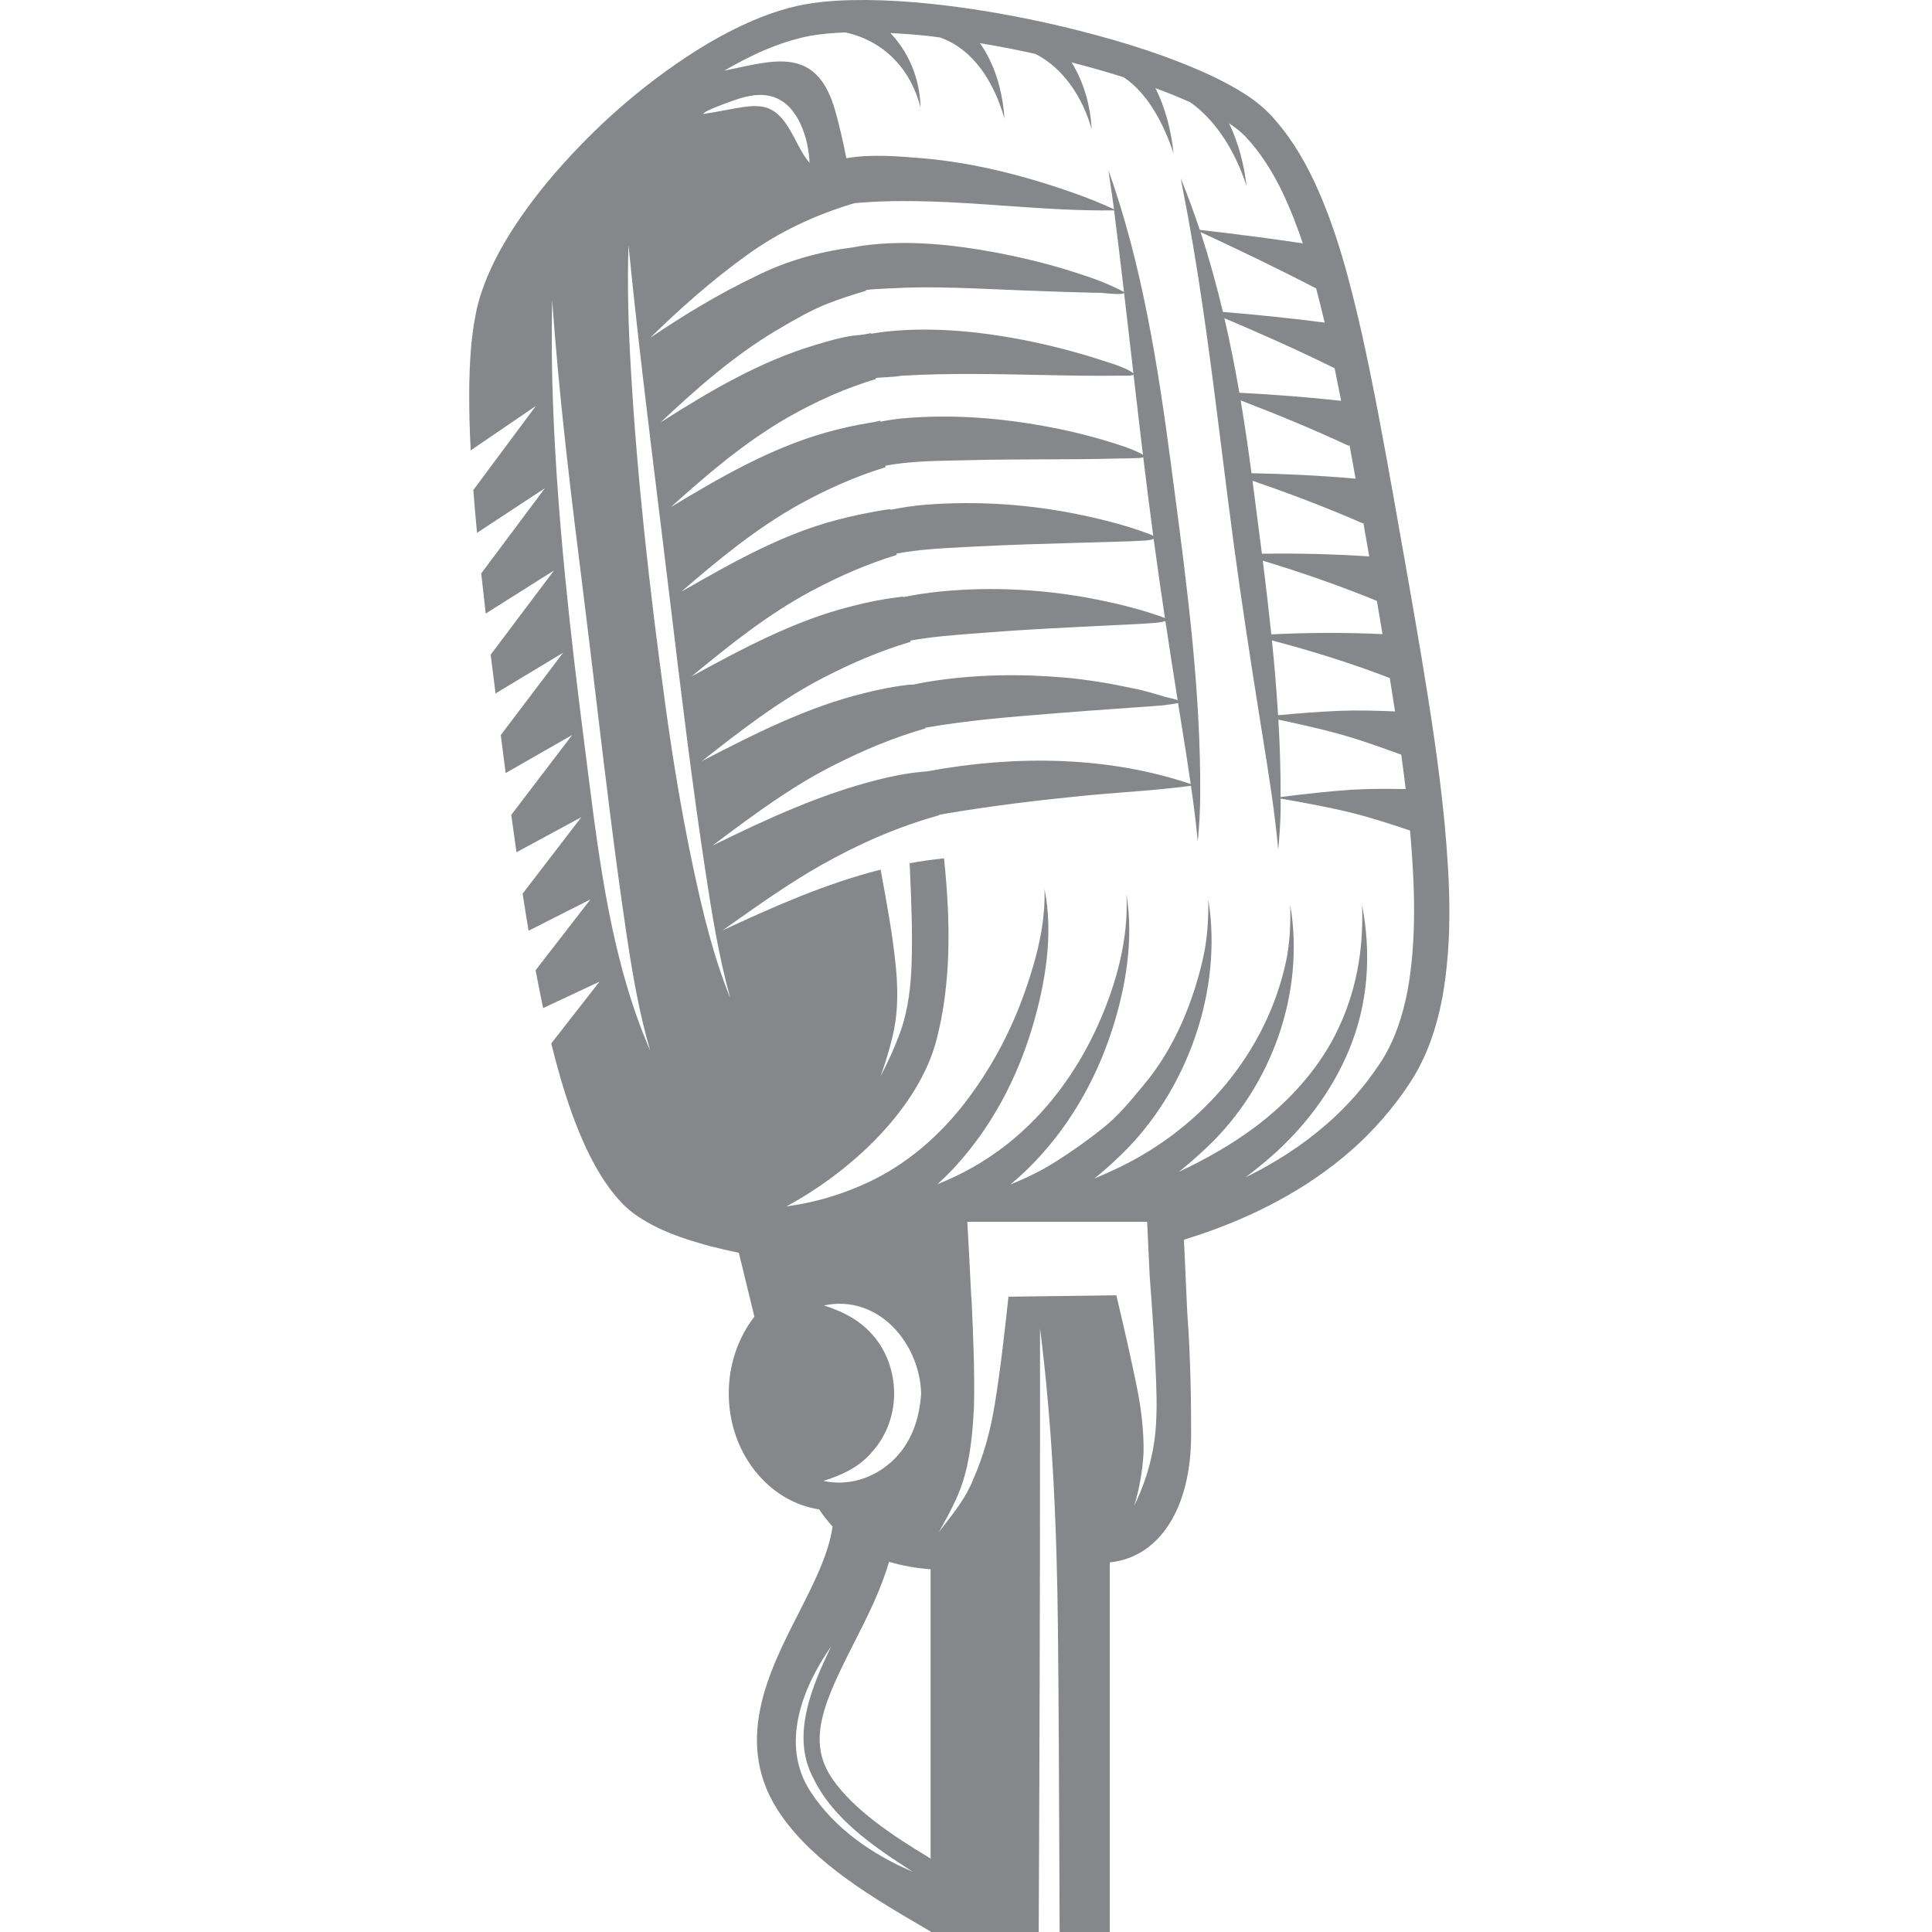
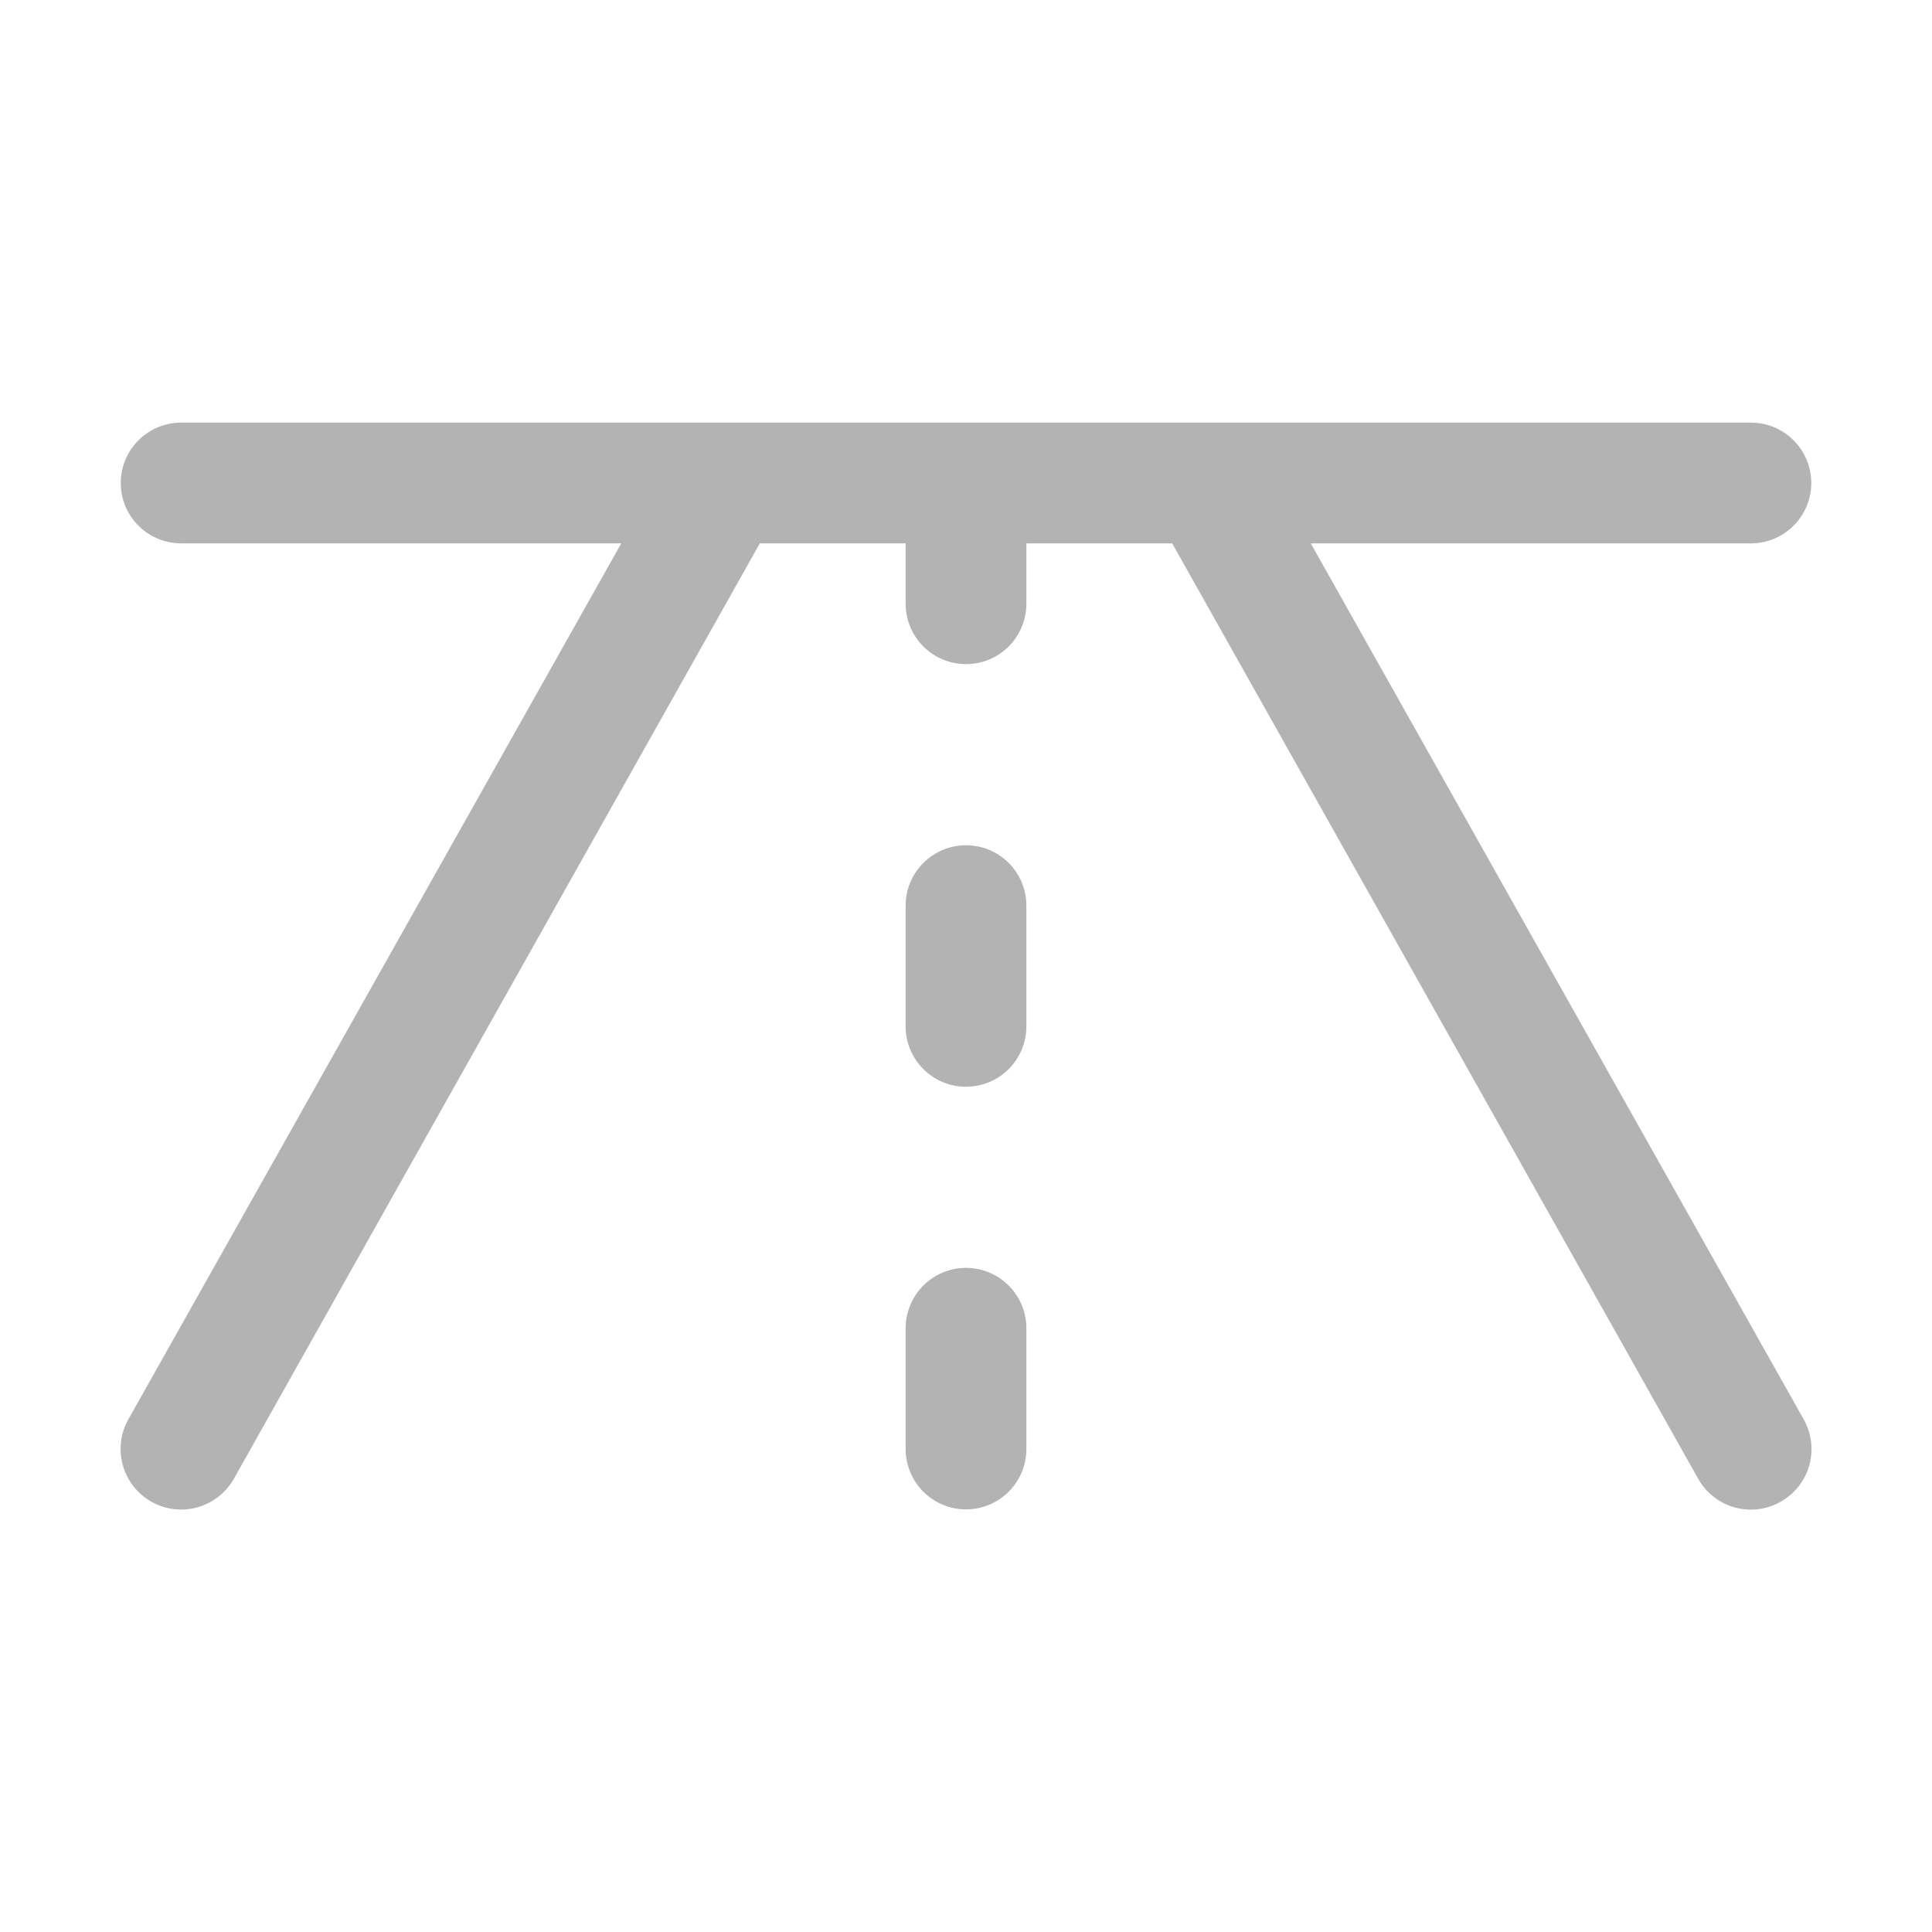
- <svg xmlns="http://www.w3.org/2000/svg" width="140" height="140" viewBox="0 0 140 140" fill="none">
-   <path fill-rule="evenodd" clip-rule="evenodd" d="M80.42 140V113.216C84.017 112.848 86.314 109.295 86.313 103.989C86.313 103.984 86.313 103.979 86.313 103.974C86.313 103.97 86.314 103.965 86.314 103.961V103.957L86.313 103.93C86.31 101.996 86.304 98.778 86.029 95.02L86.028 95.002C85.946 93.091 85.862 91.25 85.794 89.831L85.882 89.804C86.191 89.709 86.499 89.614 86.806 89.511C90.749 88.189 94.614 86.245 97.867 83.403C98.683 82.7 99.438 81.922 100.159 81.114C100.852 80.322 101.58 79.364 102.117 78.544C103.4 76.622 104.095 74.473 104.508 72.347C105.279 68.071 105.061 63.846 104.686 59.721C104.292 55.597 103.658 51.545 102.995 47.544C102.352 43.728 101.684 39.965 101.021 36.234L100.925 35.693C100.225 31.788 99.519 27.924 98.675 24.13C97.806 20.345 96.852 16.593 95.197 13.072C94.363 11.32 93.324 9.633 91.948 8.198C91.172 7.415 90.347 6.872 89.522 6.393C88.692 5.925 87.86 5.503 87.021 5.143C83.672 3.685 80.314 2.727 77.036 1.935C73.757 1.16 70.548 0.599 67.426 0.274C65.864 0.114 64.323 0.012 62.802 0C61.268 -0.004 59.808 0.048 58.258 0.328C56.8 0.604 55.39 1.11 54.131 1.677C52.86 2.251 51.685 2.901 50.587 3.583C46.214 6.339 42.962 9.441 40.517 12.2C38.077 14.968 36.504 17.471 35.638 19.323C35.203 20.245 34.942 21.001 34.769 21.555C34.637 22.041 34.569 22.291 34.569 22.291L34.561 22.315L34.407 23.121C34.351 23.383 34.301 23.707 34.258 24.089C34.251 24.142 34.244 24.196 34.237 24.251C34.193 24.596 34.143 24.986 34.118 25.413C33.977 27.166 33.949 29.61 34.109 32.636L38.827 29.42L34.299 35.51C34.374 36.496 34.464 37.531 34.568 38.611L39.486 35.378L34.87 41.555C34.971 42.493 35.082 43.466 35.198 44.46L40.146 41.339L35.556 47.441C35.627 48.007 35.699 48.581 35.772 49.162C35.817 49.522 35.862 49.885 35.908 50.251L40.805 47.299L36.288 53.266C36.403 54.167 36.522 55.087 36.644 56.019L41.463 53.259L37.048 59.051C37.169 59.94 37.296 60.844 37.427 61.757L42.123 59.218L37.871 64.757C38.007 65.643 38.152 66.538 38.303 67.444L42.783 65.177L38.811 70.308C38.982 71.215 39.161 72.127 39.358 73.049L43.441 71.137L39.945 75.612C40.149 76.441 40.371 77.275 40.615 78.112C41.107 79.797 41.686 81.499 42.469 83.186C42.868 84.029 43.317 84.867 43.867 85.679C43.922 85.754 43.972 85.827 44.022 85.9C44.109 86.028 44.196 86.155 44.307 86.291C44.358 86.352 44.41 86.418 44.463 86.484C44.58 86.632 44.699 86.782 44.8 86.887L45.029 87.135L45.143 87.259L45.328 87.439C45.534 87.633 45.746 87.803 45.962 87.963C47.705 89.2 49.56 89.775 51.414 90.291C52.118 90.474 52.827 90.634 53.538 90.782C53.778 91.773 54.195 93.493 54.667 95.408C53.518 96.894 52.816 98.82 52.809 100.927C52.8 103.172 53.568 105.292 54.969 106.897C56.162 108.263 57.694 109.116 59.359 109.378C59.65 109.812 59.972 110.228 60.331 110.619C60.05 112.608 58.974 114.73 57.835 116.964L57.835 116.965C55.697 121.161 53.038 126.382 56.581 131.505C59.047 135.069 63.234 137.513 67.285 139.877L67.299 139.885C67.322 139.899 67.345 139.912 67.368 139.925C67.39 139.939 67.413 139.952 67.436 139.966V140H75.269C75.324 128.268 75.363 116.538 75.363 104.808V96.248C76.287 103.497 76.587 110.835 76.663 118.134C76.72 123.787 76.743 129.438 76.765 135.09C76.772 136.727 76.778 138.363 76.786 140H80.42ZM82.194 109.111C82.83 107.776 83.276 106.496 83.549 105.042C83.856 103.417 83.835 101.678 83.774 100.03C83.681 97.498 83.498 94.969 83.309 92.441C83.237 90.86 83.171 89.47 83.126 88.535H70.094C70.163 89.721 70.28 91.826 70.382 93.999L70.395 93.999L70.4 94.114C70.52 96.74 70.639 99.372 70.576 101.999C70.472 103.845 70.326 105.654 69.754 107.425C69.371 108.61 68.768 109.699 68.168 110.782C68.126 110.857 68.084 110.932 68.043 111.007C68.153 110.865 68.264 110.722 68.376 110.578C69.189 109.532 70.031 108.449 70.515 107.215C71.276 105.494 71.768 103.693 72.073 101.835C72.504 99.225 72.791 96.593 73.077 93.964L80.895 93.862C81.42 96.073 81.929 98.286 82.381 100.514C82.697 102.064 82.89 103.674 82.868 105.26C82.79 106.605 82.573 107.815 82.194 109.111ZM97.882 57.23C99.209 57.151 100.534 57.153 101.861 57.179C101.763 56.347 101.654 55.516 101.541 54.685C99.98 54.119 98.419 53.557 96.814 53.123C95.429 52.753 94.035 52.445 92.636 52.146C92.746 54.017 92.802 55.888 92.797 57.756C94.492 57.544 96.179 57.347 97.882 57.23ZM96.994 51.511C98.36 51.459 99.725 51.495 101.09 51.553C100.966 50.745 100.839 49.938 100.709 49.133C97.896 48.049 95.068 47.172 92.17 46.408C92.354 48.212 92.503 50.019 92.614 51.826C94.072 51.696 95.528 51.575 96.994 51.511ZM92.123 45.967C94.817 45.84 97.487 45.823 100.181 45.951C100.15 45.764 100.118 45.578 100.087 45.391C99.983 44.775 99.879 44.159 99.774 43.544C97.052 42.426 94.309 41.479 91.507 40.629C91.73 42.404 91.937 44.185 92.123 45.967ZM98.793 37.877C98.787 37.896 98.783 37.915 98.777 37.934C96.137 36.779 93.475 35.769 90.761 34.838C90.824 35.328 90.887 35.818 90.951 36.308C91.116 37.578 91.281 38.851 91.442 40.126C94.041 40.09 96.624 40.144 99.218 40.321C99.077 39.504 98.935 38.69 98.793 37.877ZM98.231 34.687C98.084 33.861 97.935 33.038 97.784 32.217C97.775 32.249 97.765 32.281 97.754 32.313C95.168 31.11 92.557 30.031 89.905 29.015C90.199 30.77 90.456 32.531 90.688 34.292C93.211 34.339 95.717 34.463 98.231 34.687ZM89.809 28.46C92.278 28.588 94.73 28.775 97.185 29.045C97.031 28.253 96.873 27.466 96.712 26.683C94.083 25.387 91.421 24.198 88.725 23.058C89.139 24.846 89.496 26.649 89.809 28.46ZM95.99 23.376C95.794 22.543 95.589 21.717 95.373 20.9C92.609 19.465 89.816 18.122 86.992 16.814C87.618 18.718 88.153 20.651 88.617 22.601C91.084 22.807 93.538 23.056 95.99 23.376ZM55.982 7.005C54.926 6.684 53.83 7.03 52.835 7.396C52.82 7.402 52.796 7.41 52.764 7.422C52.396 7.555 50.962 8.073 50.962 8.261C51.467 8.186 51.969 8.092 52.471 7.999C52.711 7.954 52.951 7.909 53.191 7.866C53.209 7.863 53.227 7.86 53.245 7.857C54.061 7.712 55.071 7.533 55.838 7.922C56.705 8.356 57.199 9.299 57.684 10.224C57.986 10.8 58.285 11.37 58.667 11.805C58.589 10.053 57.864 7.579 55.982 7.005ZM61.904 14.727C59.095 15.563 56.484 16.775 54.094 18.505C51.593 20.314 49.321 22.318 47.121 24.475C49.566 22.827 52.043 21.317 54.707 20.047C56.967 18.895 59.397 18.235 61.89 17.911C61.912 17.907 61.934 17.903 61.956 17.899C62.169 17.859 62.382 17.819 62.599 17.791C65.766 17.371 69.057 17.719 72.183 18.302C74.014 18.653 75.832 19.085 77.613 19.649C78.395 19.897 79.178 20.151 79.94 20.451C80.057 20.499 81.175 20.992 81.449 21.16C81.218 19.188 80.981 17.216 80.731 15.246C78.086 15.282 75.446 15.096 72.807 14.909C69.172 14.652 65.54 14.396 61.902 14.723C61.903 14.723 61.903 14.724 61.903 14.725C61.903 14.726 61.903 14.726 61.904 14.727ZM67.054 52.785C64.781 53.436 62.663 54.324 60.538 55.39C57.43 56.937 54.643 59.02 51.874 61.09C51.786 61.155 51.699 61.22 51.612 61.285C55.486 59.384 59.349 57.59 63.55 56.52C64.6 56.253 65.686 56.031 66.766 55.933C66.925 55.919 67.084 55.904 67.242 55.889C67.258 55.886 67.273 55.882 67.289 55.879C67.308 55.874 67.326 55.87 67.345 55.867C73.531 54.73 80.281 54.772 86.285 56.818C86.078 55.38 85.848 53.945 85.618 52.511C85.545 52.058 85.472 51.605 85.4 51.153C85.395 51.118 85.389 51.082 85.384 51.047C85.379 51.014 85.374 50.981 85.369 50.949C85.007 51.023 84.252 51.117 84.196 51.121C83.665 51.164 83.134 51.201 82.603 51.238C82.375 51.253 82.147 51.269 81.919 51.285C81.411 51.322 80.902 51.359 80.393 51.395C79.214 51.48 78.035 51.564 76.857 51.659C76.636 51.677 76.415 51.695 76.193 51.712C73.141 51.957 70.062 52.203 67.046 52.736C67.049 52.753 67.052 52.768 67.054 52.785ZM84.303 50.461C84.34 50.473 84.377 50.484 84.414 50.495C84.456 50.508 84.532 50.524 84.625 50.545C84.834 50.591 85.132 50.657 85.337 50.739C85.035 48.827 84.737 46.917 84.449 45.005C84.219 45.089 83.756 45.133 83.659 45.141C82.998 45.193 82.333 45.225 81.669 45.258C81.501 45.266 81.332 45.274 81.165 45.282C80.58 45.312 79.996 45.34 79.412 45.369C76.822 45.496 74.232 45.622 71.648 45.827C71.338 45.851 71.026 45.874 70.714 45.898C69.137 46.016 67.532 46.136 65.973 46.419L65.987 46.507C63.811 47.155 61.782 48.02 59.748 49.067C59.727 49.078 59.7 49.092 59.666 49.109C59.463 49.214 59.521 49.184 59.617 49.134C56.458 50.772 53.646 52.959 50.863 55.152C54.673 53.179 58.548 51.207 62.746 50.199C63.772 49.941 64.806 49.736 65.856 49.617C65.9 49.613 65.966 49.612 66.044 49.61C66.091 49.609 66.143 49.608 66.196 49.606C66.648 49.511 67.102 49.423 67.56 49.353C70.721 48.871 73.97 48.819 77.153 49.101C78.839 49.251 80.501 49.532 82.156 49.891C82.882 50.028 83.596 50.246 84.303 50.461ZM79.721 43.492C81.303 43.818 82.886 44.214 84.402 44.778C84.406 44.78 84.409 44.781 84.412 44.783C84.413 44.783 84.415 44.784 84.417 44.785C84.13 42.874 83.853 40.962 83.596 39.047C83.468 39.115 83.215 39.155 82.988 39.17C82.26 39.215 81.531 39.236 80.804 39.258C80.67 39.262 80.537 39.266 80.403 39.27C79.741 39.289 79.078 39.308 78.416 39.326C75.792 39.399 73.17 39.472 70.549 39.61C70.375 39.619 70.201 39.628 70.026 39.637C68.349 39.721 66.624 39.808 64.963 40.113C64.965 40.129 64.968 40.146 64.97 40.163C64.972 40.18 64.974 40.197 64.977 40.214C62.834 40.87 60.841 41.74 58.841 42.804C58.944 42.749 59.015 42.71 58.792 42.828C58.598 42.933 58.655 42.903 58.748 42.853C55.619 44.537 52.839 46.76 50.112 49.017C53.804 46.999 57.609 44.952 61.723 43.93C62.848 43.634 63.978 43.41 65.135 43.27C65.268 43.254 65.363 43.241 65.441 43.225C65.444 43.241 65.447 43.256 65.449 43.271C66.295 43.098 67.155 42.964 68.043 42.874C71.907 42.48 75.919 42.708 79.721 43.492ZM78.517 37.352C80.142 37.699 81.775 38.124 83.333 38.716C83.439 38.756 83.512 38.793 83.568 38.828C83.314 36.93 83.075 35.03 82.844 33.129C82.715 33.194 82.517 33.196 82.356 33.197C82.313 33.197 82.272 33.197 82.236 33.199C81.784 33.217 81.333 33.223 80.883 33.229C79.116 33.276 77.348 33.281 75.581 33.287C73.84 33.293 72.099 33.299 70.358 33.343C70.022 33.352 69.68 33.359 69.334 33.365C67.623 33.398 65.823 33.433 64.16 33.745L64.173 33.856C61.992 34.525 59.982 35.418 57.962 36.527C58.069 36.468 58.15 36.423 57.923 36.547C57.732 36.654 57.791 36.622 57.884 36.57C54.781 38.306 52.043 40.564 49.365 42.88L49.422 42.848C52.989 40.808 56.688 38.693 60.701 37.662C61.739 37.378 62.769 37.185 63.823 36.992C63.895 36.982 63.968 36.971 64.041 36.96C64.203 36.935 64.366 36.91 64.529 36.898C64.53 36.897 64.531 36.897 64.532 36.896C64.533 36.896 64.534 36.895 64.535 36.895C64.537 36.911 64.539 36.927 64.541 36.943C65.37 36.77 66.212 36.643 67.07 36.575C70.885 36.275 74.771 36.549 78.517 37.352ZM76.412 31.017C78.154 31.361 79.876 31.817 81.554 32.393C81.657 32.429 82.541 32.745 82.823 32.96C82.589 31.019 82.364 29.077 82.14 27.135C82.077 27.233 81.664 27.227 81.444 27.223C81.402 27.223 81.368 27.222 81.344 27.222C79.275 27.253 77.206 27.21 75.138 27.166C73.65 27.135 72.163 27.104 70.676 27.1C68.888 27.096 67.105 27.116 65.319 27.228C64.953 27.294 64.573 27.315 64.192 27.336C63.948 27.35 63.704 27.363 63.463 27.389C63.465 27.413 63.468 27.439 63.471 27.464C61.222 28.144 59.176 29.066 57.116 30.23C57.207 30.178 57.259 30.148 57.05 30.266C56.879 30.365 56.916 30.344 56.996 30.299C53.93 32.083 51.237 34.377 48.616 36.745C52.154 34.607 55.806 32.492 59.812 31.354C60.904 31.044 61.991 30.802 63.114 30.624C63.227 30.607 63.513 30.557 63.796 30.482C63.799 30.506 63.801 30.529 63.804 30.552C64.352 30.449 64.903 30.363 65.464 30.313C69.117 29.989 72.823 30.307 76.412 31.017ZM80.1 26.191C80.729 26.389 81.407 26.603 81.969 26.934C82.059 26.988 82.109 27.031 82.131 27.065C82.077 26.598 82.023 26.131 81.97 25.664C81.8 24.189 81.63 22.713 81.457 21.238C81.232 21.36 80.522 21.29 80.089 21.247C79.954 21.234 79.847 21.224 79.788 21.222C78.878 21.205 77.967 21.179 77.056 21.151C75.067 21.088 73.073 21.003 71.083 20.919L70.8 20.907C68.822 20.825 66.826 20.777 64.848 20.881C64.664 20.891 64.477 20.899 64.288 20.906C63.779 20.928 63.259 20.949 62.752 21.014C62.754 21.029 62.755 21.045 62.757 21.06C62.758 21.064 62.758 21.067 62.759 21.071C61.804 21.349 60.873 21.648 59.942 22.015C58.712 22.503 57.575 23.169 56.438 23.836C56.351 23.886 56.265 23.937 56.178 23.988C56.013 24.086 56.05 24.065 56.128 24.019C53.095 25.851 50.439 28.188 47.868 30.61C51.416 28.346 55.089 26.176 59.152 24.976C59.187 24.965 59.222 24.955 59.257 24.945C60.234 24.655 61.276 24.347 62.293 24.276C62.545 24.251 62.833 24.203 63.111 24.14C63.112 24.152 63.113 24.163 63.114 24.174C63.114 24.178 63.115 24.183 63.115 24.187C63.501 24.119 63.89 24.061 64.284 24.02C67.752 23.658 71.381 24.054 74.778 24.76C76.523 25.124 78.234 25.582 79.927 26.136C79.984 26.155 80.042 26.173 80.1 26.191ZM40.084 29.562C40.407 37.828 41.345 46.078 42.394 54.278C42.458 54.775 42.521 55.273 42.584 55.774C43.453 62.647 44.353 69.773 47.12 76.146C46.295 73.335 45.81 70.446 45.379 67.554C44.541 61.906 43.864 56.228 43.187 50.553C42.893 48.097 42.6 45.642 42.294 43.19C41.402 36.047 40.513 28.901 40.014 21.717C39.952 24.336 39.981 26.944 40.084 29.562ZM48.204 51.007C48.75 55.007 49.407 59.004 50.251 62.954C50.929 66.126 51.693 69.309 52.917 72.323C52.079 69.291 51.58 66.179 51.108 63.072C50.143 56.724 49.375 50.35 48.607 43.976C48.387 42.158 48.168 40.339 47.944 38.521C47.886 38.046 47.828 37.572 47.769 37.097C46.977 30.656 46.184 24.22 45.544 17.761C45.447 20.705 45.536 23.658 45.706 26.598C46.172 34.759 47.097 42.91 48.204 51.007ZM56.976 87.425C57.532 87.342 58.088 87.25 58.639 87.129C60.087 86.807 61.484 86.335 62.832 85.712C65.608 84.438 68.006 82.379 69.87 79.977C71.78 77.513 73.247 74.771 74.278 71.833C75.112 69.459 75.773 66.945 75.688 64.408C76.35 67.695 75.757 71.224 74.818 74.399C73.692 78.188 71.831 81.712 69.139 84.622C68.754 85.038 68.35 85.431 67.935 85.812C69.697 85.107 71.364 84.182 72.923 82.96C75.846 80.67 78.101 77.571 79.604 74.189C80.902 71.272 81.796 68.008 81.625 64.796C82.163 68.071 81.59 71.518 80.58 74.647C79.374 78.387 77.33 81.895 74.519 84.658C74.104 85.066 73.668 85.455 73.222 85.834C74.333 85.38 75.409 84.86 76.41 84.235C77.65 83.46 78.778 82.654 79.923 81.744C81.009 80.885 81.917 79.784 82.798 78.716C82.856 78.646 82.913 78.576 82.971 78.506C85.084 75.956 86.439 72.682 87.168 69.475C87.491 68.065 87.578 66.629 87.559 65.189C88.626 71.779 86.018 79.084 81.211 83.71C80.592 84.306 79.958 84.869 79.306 85.401C79.919 85.141 80.53 84.872 81.133 84.579C87.127 81.674 91.743 76.284 93.177 69.733C93.475 68.365 93.526 66.971 93.496 65.579C94.578 71.919 92.158 78.682 87.49 83.111C86.819 83.748 86.13 84.349 85.423 84.919C87.37 83.997 89.246 82.948 91.001 81.628C93.326 79.877 95.417 77.611 96.746 75.012C98.261 72.043 98.821 68.889 98.701 65.578C99.381 69.138 99.153 72.705 97.758 76.075C96.529 79.053 94.5 81.726 92.078 83.84C91.487 84.357 90.877 84.844 90.258 85.315C92.384 84.27 94.386 82.996 96.152 81.444C96.89 80.812 97.563 80.118 98.21 79.4C98.862 78.645 99.387 77.975 99.978 77.084C100.986 75.587 101.613 73.759 101.983 71.863C102.676 68.108 102.522 64.116 102.178 60.182C100.714 59.689 99.248 59.214 97.744 58.849C96.107 58.456 94.457 58.159 92.797 57.868C92.796 57.976 92.798 58.085 92.799 58.194C92.801 58.338 92.803 58.483 92.801 58.627C92.788 59.612 92.719 60.586 92.624 61.562C92.37 58.779 91.924 56.016 91.479 53.257C91.396 52.74 91.312 52.224 91.231 51.707C90.588 47.64 89.96 43.574 89.412 39.496C89.108 37.231 88.824 34.965 88.54 32.699C87.823 26.976 87.107 21.257 86.065 15.575C85.937 14.884 85.804 14.193 85.671 13.502C85.633 13.308 85.596 13.114 85.559 12.919C86.064 14.151 86.52 15.398 86.939 16.657C89.438 16.947 91.924 17.262 94.406 17.634C93.998 16.416 93.544 15.235 93.016 14.109C92.266 12.517 91.347 11.045 90.215 9.859C89.895 9.535 89.495 9.223 89.062 8.93C89.741 10.351 90.154 11.918 90.327 13.476C89.594 11.192 88.258 8.851 86.284 7.432C86.25 7.417 86.216 7.4 86.182 7.384C86.14 7.364 86.098 7.343 86.055 7.325C85.284 6.987 84.505 6.675 83.721 6.384C84.466 7.84 84.875 9.518 85.041 11.117C84.386 9.138 83.24 6.799 81.424 5.597C80.166 5.197 78.905 4.843 77.654 4.522C78.531 5.949 79.02 7.639 79.103 9.355C78.475 7.122 77.091 4.943 75.023 3.903C73.67 3.605 72.33 3.346 71.007 3.127C71.027 3.157 71.048 3.185 71.069 3.214C71.099 3.254 71.129 3.294 71.157 3.337C72.186 4.921 72.656 6.731 72.788 8.596C72.057 6.028 70.585 3.574 68.102 2.711C67.984 2.697 67.865 2.682 67.747 2.666C67.557 2.641 67.368 2.617 67.181 2.597C66.281 2.503 65.396 2.438 64.52 2.391C65.849 3.8 66.644 5.647 66.708 7.784C65.977 4.973 64.035 2.958 61.265 2.349C60.372 2.383 59.502 2.454 58.724 2.593C56.439 3.033 54.366 4.023 52.483 5.122C52.788 5.06 53.09 4.994 53.388 4.93C56.553 4.246 59.292 3.654 60.526 8.032C60.819 9.071 61.085 10.224 61.331 11.466C63.097 11.157 65.075 11.319 66.796 11.464C70.623 11.786 74.435 12.779 78.04 14.069C78.946 14.392 79.846 14.759 80.721 15.162C80.716 15.114 80.71 15.064 80.704 15.015C80.646 14.556 80.578 14.098 80.509 13.64C80.444 13.207 80.379 12.774 80.323 12.339C82.762 19.186 83.91 26.485 84.855 33.668C84.908 34.073 84.962 34.478 85.016 34.883C86.012 42.427 87.025 50.09 86.972 57.7C86.964 58.801 86.899 59.891 86.792 60.985C86.671 59.633 86.496 58.286 86.303 56.941C84.672 57.16 83.025 57.29 81.38 57.419C80.378 57.498 79.376 57.577 78.38 57.676C75.096 58.004 71.809 58.404 68.554 58.954C68.441 58.973 68.328 58.995 68.216 59.016C68.154 59.028 68.092 59.04 68.029 59.052C68.03 59.056 68.031 59.061 68.031 59.065C68.032 59.071 68.033 59.076 68.034 59.082C65.026 59.921 62.202 61.161 59.478 62.704C57.215 63.988 55.105 65.479 52.986 66.977C52.777 67.124 52.569 67.271 52.36 67.419C56.106 65.68 59.856 64.019 63.813 63.017L63.859 63.27C64.263 65.459 64.666 67.648 64.897 69.863C65.058 71.417 65.094 73.084 64.783 74.621C64.542 75.785 64.205 76.868 63.814 77.985C64.369 76.904 64.858 75.855 65.265 74.707C65.805 73.187 66.001 71.478 66.056 69.873C66.136 67.623 66.039 65.377 65.941 63.129C65.933 62.938 65.925 62.746 65.917 62.555C66.737 62.403 67.567 62.284 68.408 62.2C68.913 67.061 68.896 71.284 67.882 75.279C66.611 80.283 61.733 84.864 56.976 87.425ZM63.265 105.129C62.327 106.285 61.05 106.879 59.666 107.313C61.438 107.702 63.24 107.146 64.582 105.94C66.029 104.637 66.62 102.873 66.751 100.98C66.647 97.319 63.632 93.769 59.71 94.598C61.18 95.074 62.437 95.726 63.423 96.959C64.385 98.162 64.839 99.7 64.788 101.231C64.738 102.635 64.199 104.073 63.265 105.129ZM60.233 119.292C58.138 122.294 56.517 126.414 58.722 129.811C60.458 132.493 63.224 134.401 66.139 135.634C63.417 133.878 60.383 131.861 58.938 128.85C57.278 125.773 58.866 122.139 60.233 119.292ZM61.894 119.036C59.684 123.371 58.425 126.171 60.326 128.917C61.843 131.107 64.553 132.947 67.437 134.68V113.711L67.409 113.71C67.37 113.707 67.33 113.704 67.292 113.702C66.905 113.671 66.538 113.627 66.183 113.572C66.134 113.565 66.088 113.556 66.04 113.546C66.007 113.54 65.973 113.533 65.939 113.527C65.665 113.481 65.397 113.428 65.142 113.367C65.098 113.357 65.055 113.345 65.013 113.334C64.988 113.327 64.964 113.32 64.939 113.314C64.894 113.302 64.849 113.291 64.803 113.279C64.673 113.247 64.544 113.214 64.421 113.176C63.835 115.204 62.859 117.143 61.894 119.036Z" fill="#34373D" fill-opacity="0.6" />
+ <svg xmlns="http://www.w3.org/2000/svg" width="60" height="60" viewBox="0 0 60 60" fill="none">
+   <path d="M55.294 46.641C55.079 46.762 54.842 46.84 54.596 46.869C54.351 46.898 54.102 46.879 53.864 46.812C53.627 46.745 53.404 46.631 53.211 46.478C53.017 46.325 52.855 46.135 52.735 45.919L36.404 16.875H31.875V18.75C31.875 19.247 31.678 19.724 31.326 20.076C30.975 20.427 30.498 20.625 30 20.625C29.503 20.625 29.026 20.427 28.675 20.076C28.323 19.724 28.125 19.247 28.125 18.75V16.875H23.597L7.266 45.919C7.022 46.354 6.616 46.674 6.136 46.81C5.656 46.945 5.142 46.884 4.707 46.641C4.272 46.397 3.951 45.99 3.816 45.51C3.68 45.031 3.741 44.516 3.985 44.081L19.294 16.875H5.625C5.128 16.875 4.651 16.677 4.3 16.326C3.948 15.974 3.75 15.497 3.75 15C3.75 14.503 3.948 14.026 4.3 13.674C4.651 13.322 5.128 13.125 5.625 13.125H54.376C54.873 13.125 55.35 13.322 55.701 13.674C56.053 14.026 56.251 14.503 56.251 15C56.251 15.497 56.053 15.974 55.701 16.326C55.35 16.677 54.873 16.875 54.376 16.875H40.707L56.016 44.081C56.138 44.297 56.215 44.534 56.245 44.779C56.274 45.024 56.255 45.273 56.187 45.511C56.12 45.749 56.007 45.971 55.854 46.165C55.7 46.359 55.51 46.52 55.294 46.641ZM30 26.25C29.503 26.25 29.026 26.448 28.675 26.799C28.323 27.151 28.125 27.628 28.125 28.125V31.875C28.125 32.372 28.323 32.849 28.675 33.201C29.026 33.553 29.503 33.75 30 33.75C30.498 33.75 30.975 33.553 31.326 33.201C31.678 32.849 31.875 32.372 31.875 31.875V28.125C31.875 27.628 31.678 27.151 31.326 26.799C30.975 26.448 30.498 26.25 30 26.25ZM30 39.375C29.503 39.375 29.026 39.572 28.675 39.924C28.323 40.276 28.125 40.753 28.125 41.25V45C28.125 45.497 28.323 45.974 28.675 46.326C29.026 46.678 29.503 46.875 30 46.875C30.498 46.875 30.975 46.678 31.326 46.326C31.678 45.974 31.875 45.497 31.875 45V41.25C31.875 40.753 31.678 40.276 31.326 39.924C30.975 39.572 30.498 39.375 30 39.375Z" fill="black" fill-opacity="0.3" />
</svg>
